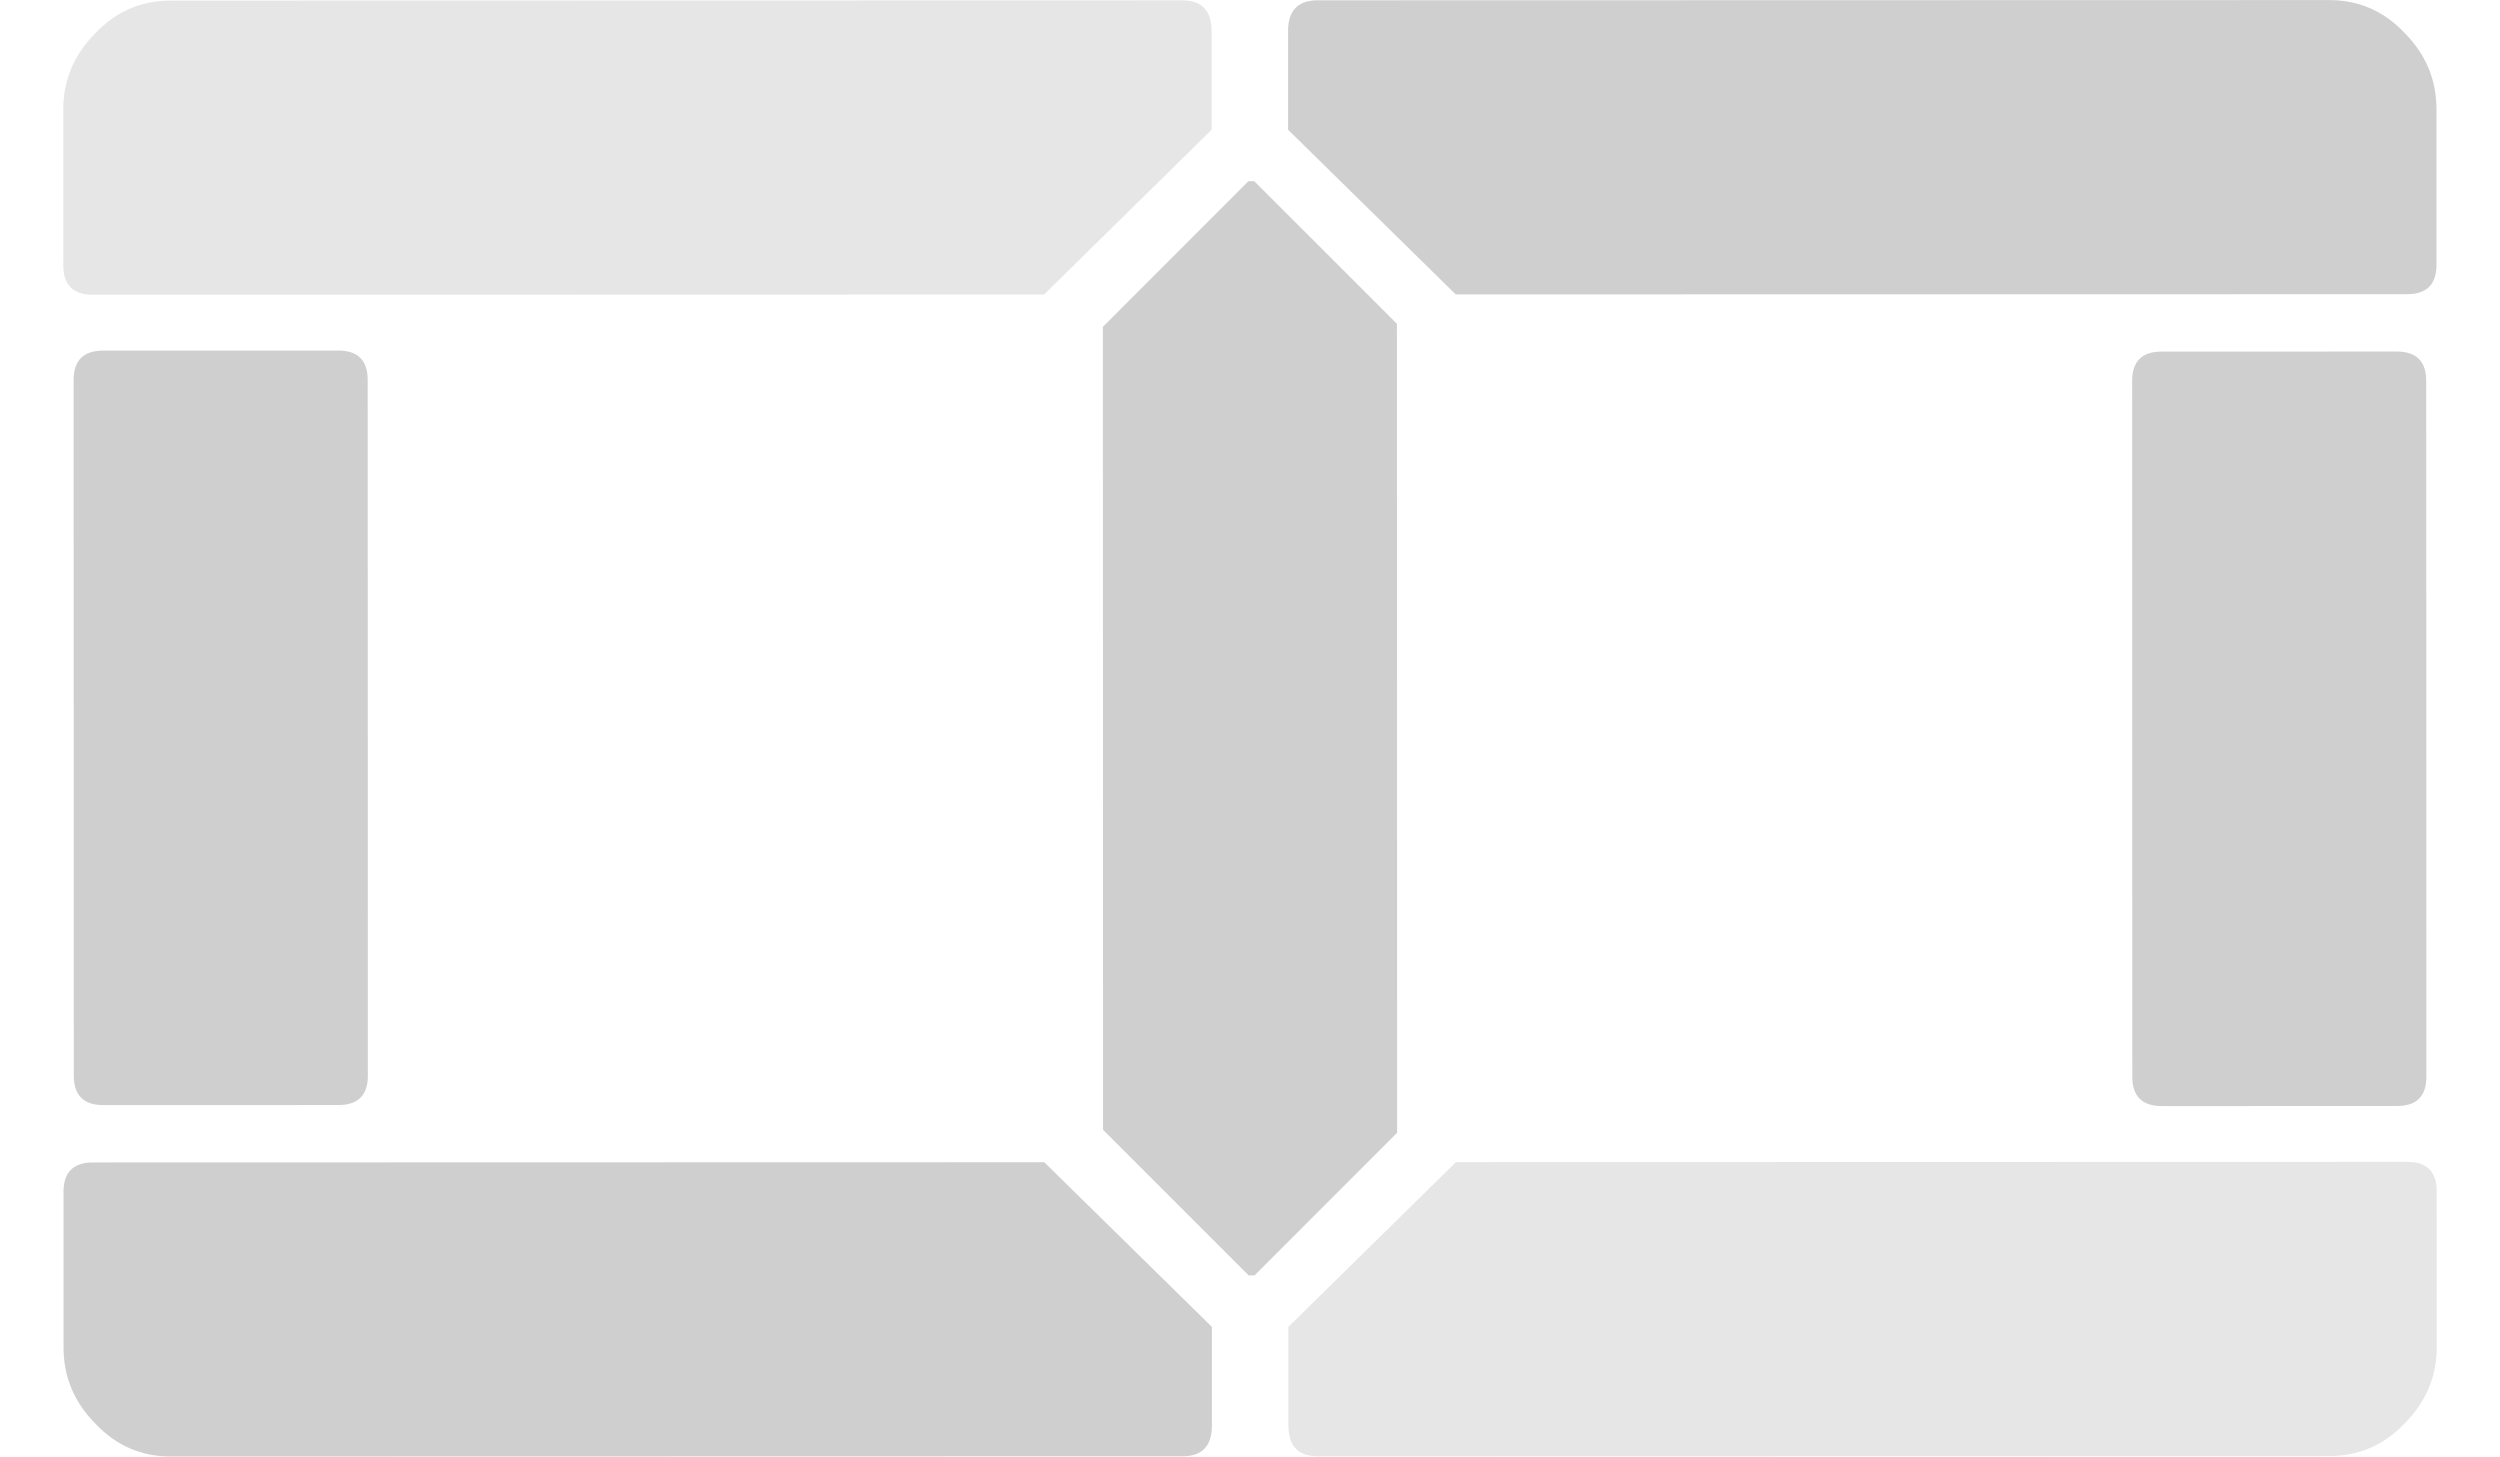
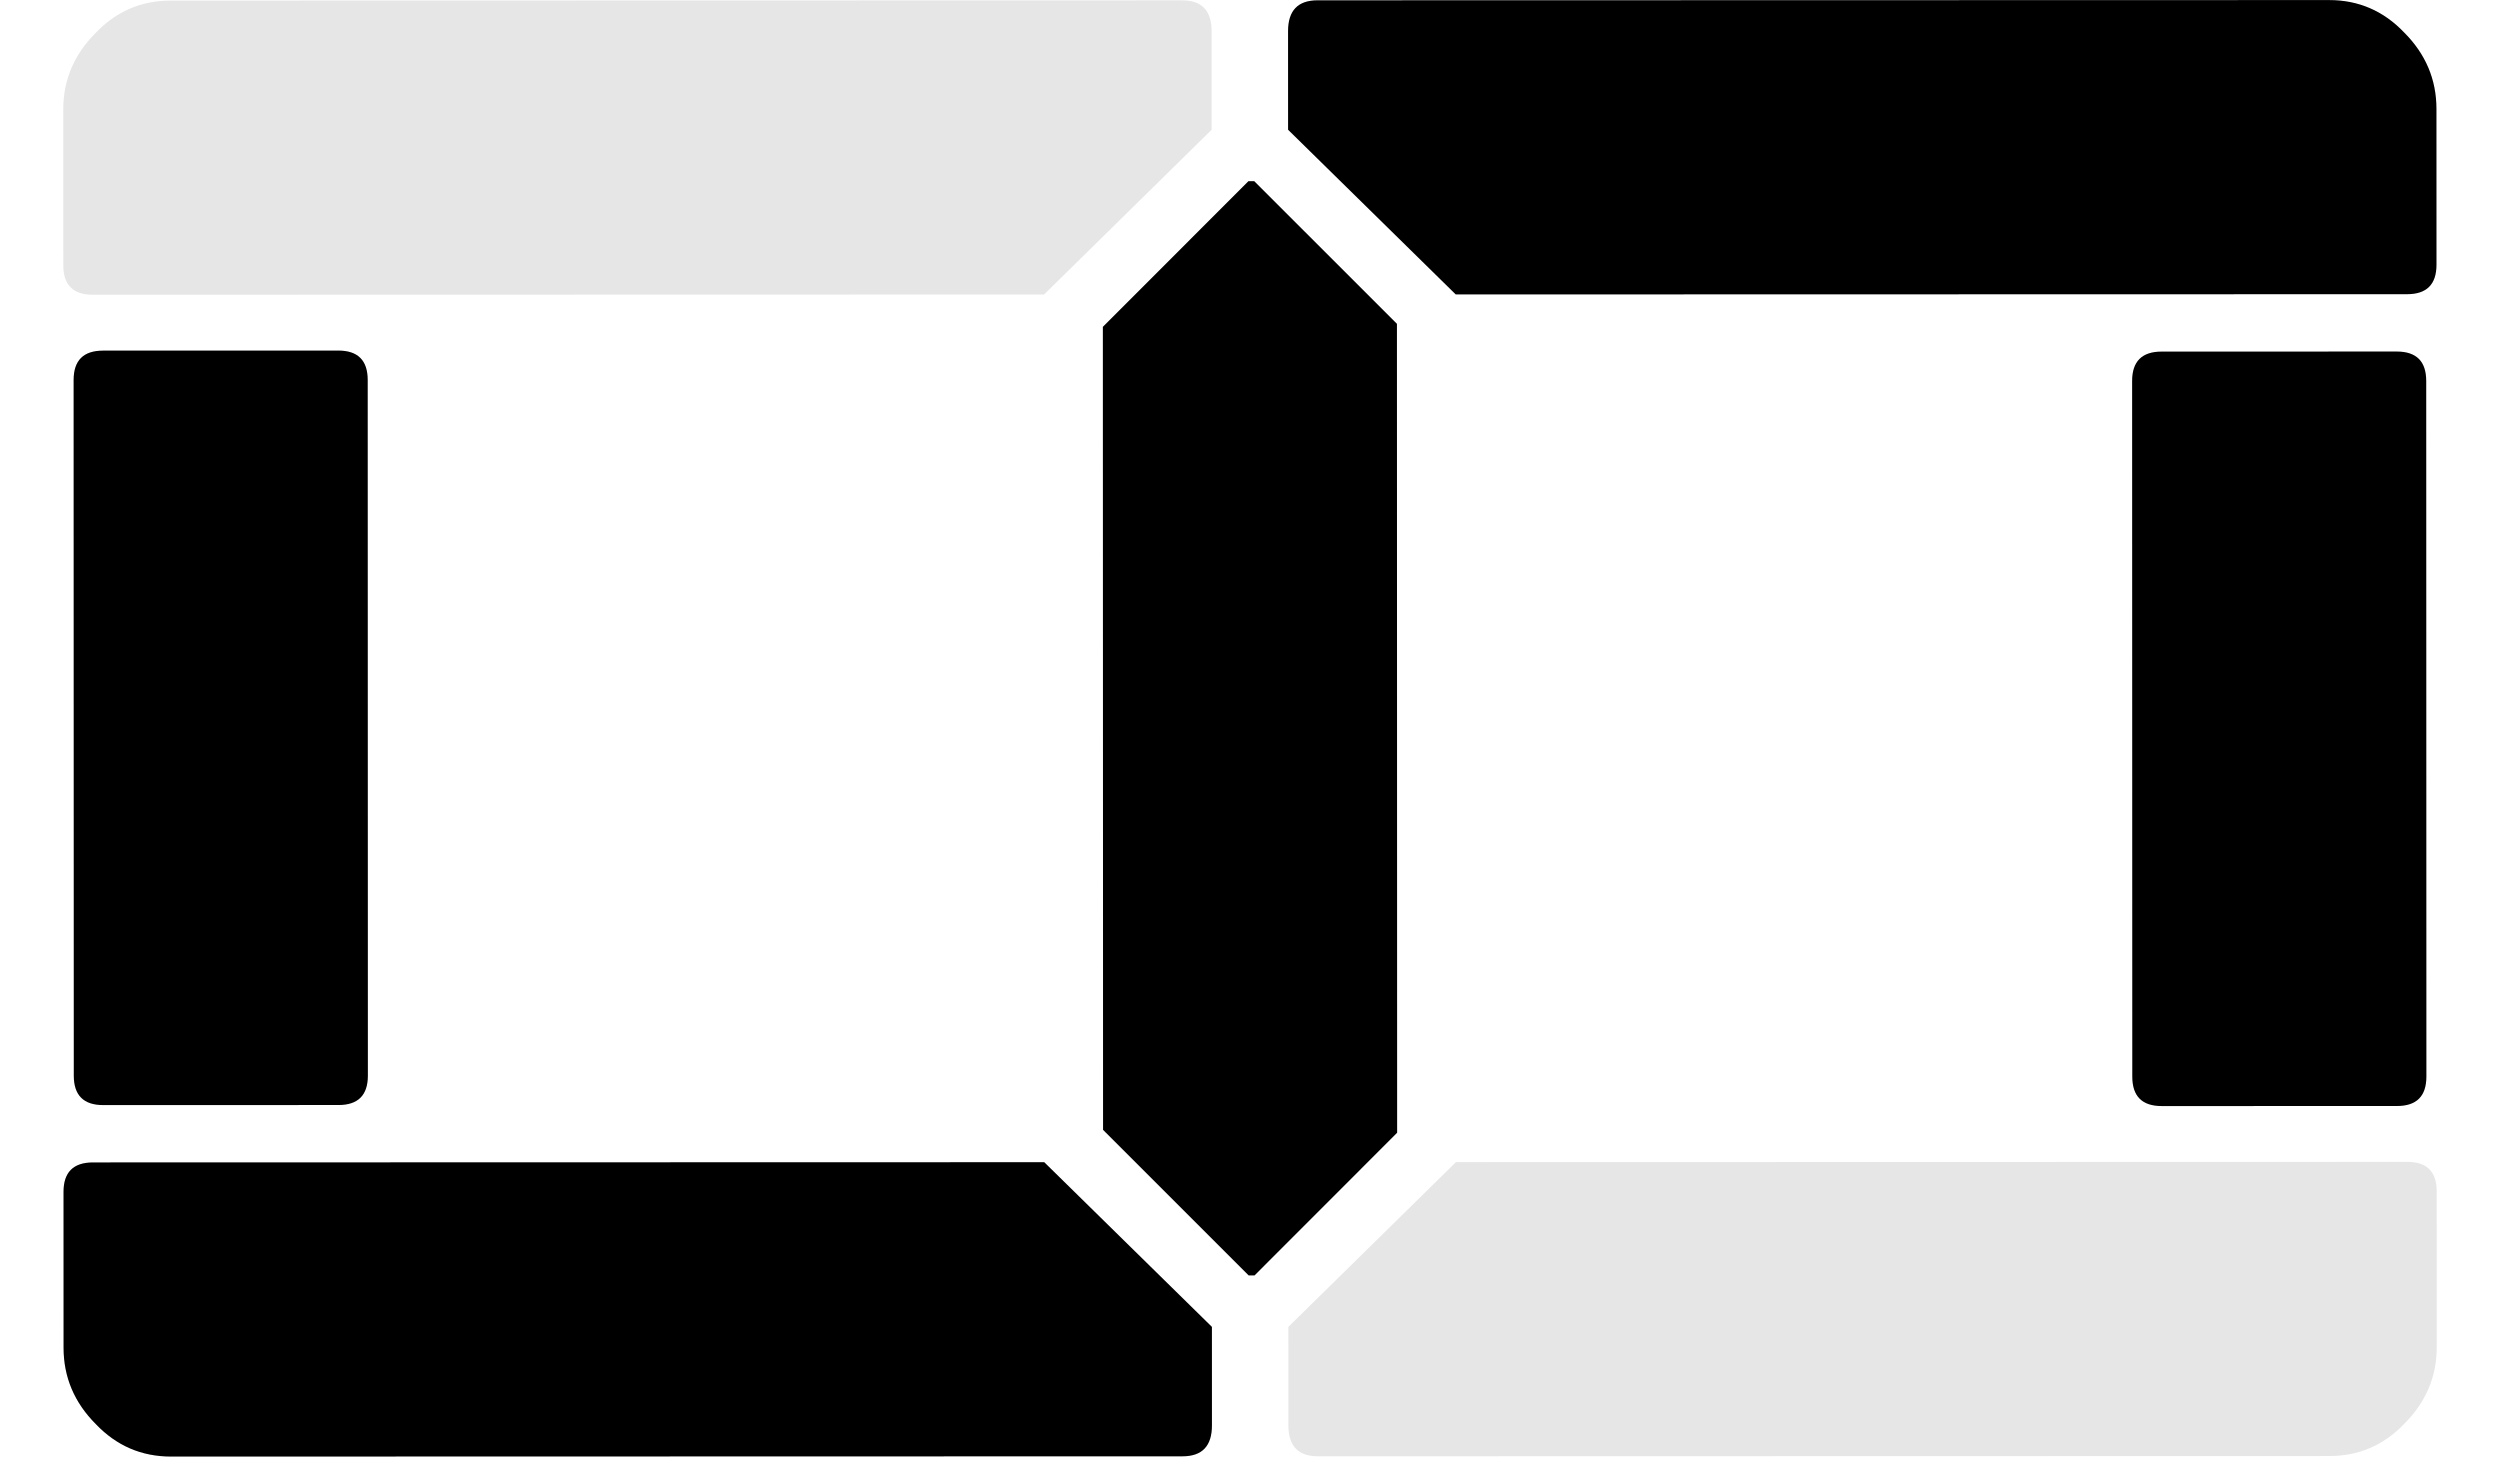
<svg xmlns="http://www.w3.org/2000/svg" xmlns:xlink="http://www.w3.org/1999/xlink" viewBox="-16.152 -9.411 32.304 18.821" width="32.304" height="18.821">
  <g transform="matrix(-9.1552734e-05 -0.3800659 0.3799896 -9.1552734e-05 -16.14729 9.410523)">
    <g transform="matrix(1.0, 0.0, 0.0, 1.0, 24.75, 42.5)">
-       <use height="15.0" transform="matrix(1.0, 0.0, 0.0, 1.0, -15.3, -42.5)" width="30.65" xlink:href="#p0_shape0" />
-       <use height="10.0" transform="matrix(1.0, 0.0, 0.0, 1.0, -18.6, -5.0)" width="37.2" xlink:href="#p0_shape1" />
-       <use height="10.0" transform="matrix(0.0, 1.0, 1.0, 0.0, -24.75, 1.3)" width="39.05" xlink:href="#p0_shape2" />
-       <use height="10.0" transform="matrix(0.0, -1.0, 1.0, 0.0, -24.75, -1.3)" width="39.05" xlink:href="#p0_shape2" />
-       <use height="10.0" transform="matrix(0.0, -1.0, -1.0, 0.0, 24.75, -1.3)" width="39.05" xlink:href="#p0_shape2" />
-       <use height="10.0" transform="matrix(0.0, 1.0, -1.0, 0.0, 24.75, 1.3)" width="39.05" xlink:href="#p0_shape2" />
-       <use height="15.0" transform="matrix(-1.0, 0.0, 0.0, -1.0, 15.3, 42.5)" width="30.65" xlink:href="#p0_shape0" />
-       <use height="15.0" transform="matrix(1.0, 0.0, 0.0, 1.0, -15.3, -42.5)" width="30.65" xlink:href="#p0_shape0" />
-       <use height="10.0" transform="matrix(0.0, -1.0, 1.0, 0.0, -24.75, -1.3)" width="39.05" xlink:href="#p0_shape2" />
-       <use height="10.0" transform="matrix(0.0, 1.0, -1.0, 0.0, 24.75, 1.3)" width="39.05" xlink:href="#p0_shape2" />
-       <use height="15.0" transform="matrix(-1.0, 0.0, 0.0, -1.0, 15.3, 42.5)" width="30.65" xlink:href="#p0_shape0" />
-       <use height="10.0" transform="matrix(1.0, 0.0, 0.0, 1.0, -18.6, -5.0)" width="37.2" xlink:href="#p0_shape1" />
+       <use height="15.0" transform="matrix(1.0, 0.0, 0.0, 1.0, 0.0, -35.0)" width="30.65" xlink:href="#shape0" />
+       <use height="10.0" transform="matrix(1.0, 0.0, 0.0, 1.0, 0.0, 0.0)" width="37.2" xlink:href="#shape1" />
+       <use height="10.0" transform="matrix(0.0, 1.0, 1.0, 0.0, -19.0, 0.0)" width="39.05" xlink:href="#shape2" />
+       <use height="10.0" transform="matrix(0.0, -1.0, 1.0, 0.0, -19.0, 0.0)" width="39.05" xlink:href="#shape2" />
+       <use height="10.0" transform="matrix(0.0, -1.0, -1.0, 0.0, 19.0, 0.0)" width="39.05" xlink:href="#shape2" />
+       <use height="10.0" transform="matrix(0.0, 1.0, -1.0, 0.0, 19.0, 0.0)" width="39.05" xlink:href="#shape2" />
+       <use height="15.0" transform="matrix(-1.0, 0.0, 0.0, -1.0, 0.0, 35.0)" width="30.65" xlink:href="#shape0" />
+       <use height="15.0" transform="matrix(1.0, 0.0, 0.0, 1.0, 0.0, -35.0)" width="30.65" xlink:href="#shape3" />
+       <use height="10.0" transform="matrix(0.0, -1.0, 1.0, 0.0, -19.0, 0.0)" width="39.05" xlink:href="#shape4" />
+       <use height="10.0" transform="matrix(0.0, 1.0, -1.0, 0.0, 19.0, 0.0)" width="39.05" xlink:href="#shape4" />
+       <use height="15.0" transform="matrix(-1.0, 0.0, 0.0, -1.0, 0.0, 35.0)" width="30.65" xlink:href="#shape3" />
+       <use height="10.0" transform="matrix(1.0, 0.0, 0.0, 1.0, 0.0, 0.0)" width="37.2" xlink:href="#shape5" />
    </g>
    <defs>
-       <g id="p0_shape0" transform="matrix(1.0, 0.0, 0.0, 1.0, 15.3, 7.5)">
+       <g id="shape0">
        <path d="M11.85 -5.0 Q12.85 -5.0 12.85 -4.0 L12.85 4.0 Q12.85 5.0 11.85 5.0 L-11.8 5.0 Q-12.8 5.0 -12.8 4.0 L-12.8 -4.0 Q-12.8 -5.0 -11.8 -5.0 L11.85 -5.0" fill="#000000" fill-opacity="0.098" fill-rule="evenodd" stroke="none" />
        <path d="M11.85 -5.0 L-11.8 -5.0 Q-12.8 -5.0 -12.8 -4.0 L-12.8 4.0 Q-12.8 5.0 -11.8 5.0 L11.85 5.0 Q12.85 5.0 12.85 4.0 L12.85 -4.0 Q12.85 -5.0 11.85 -5.0 Z" fill="none" stroke="#d6d6d6" stroke-linecap="round" stroke-linejoin="round" stroke-opacity="0.0" stroke-width="5.0" vector-effect="non-scaling-stroke" />
      </g>
-       <g id="p0_shape1" transform="matrix(1.0, 0.0, 0.0, 1.0, 18.6, 5.0)">
+       <g id="shape1">
        <path d="M18.6 -0.05 L18.6 0.15 13.75 5.0 -13.75 5.0 -18.6 0.15 -18.6 -0.05 -13.65 -5.0 13.65 -5.0 18.6 -0.05" fill="#000000" fill-opacity="0.098" fill-rule="evenodd" stroke="none" />
      </g>
-       <g id="p0_shape2" transform="matrix(1.0, 0.0, 0.0, 1.0, -1.3, 5.75)">
+       <g id="shape2">
        <path d="M2.3 -5.75 L36.7 -5.75 Q38.2 -5.75 39.25 -4.65 40.35 -3.55 40.35 -2.05 L40.35 3.25 Q40.35 4.25 39.35 4.25 L7.0 4.25 1.3 -1.35 1.3 -4.7 Q1.3 -5.75 2.3 -5.75" fill="#000000" fill-opacity="0.098" fill-rule="evenodd" stroke="none" />
+       </g>
+       <g id="shape3">
+         <path d="M11.85 -5.0 Q12.85 -5.0 12.85 -4.0 L12.85 4.0 Q12.85 5.0 11.85 5.0 L-11.8 5.0 Q-12.8 5.0 -12.8 4.0 L-12.8 -4.0 Q-12.8 -5.0 -11.8 -5.0 L11.85 -5.0" fill="#000000" fill-rule="evenodd" stroke="none" />
+         <path d="M11.85 -5.0 L-11.8 -5.0 Q-12.8 -5.0 -12.8 -4.0 L-12.8 4.0 Q-12.8 5.0 -11.8 5.0 L11.85 5.0 Q12.85 5.0 12.85 4.0 L12.85 -4.0 Q12.85 -5.0 11.85 -5.0 Z" fill="none" stroke="#d6d6d6" stroke-linecap="round" stroke-linejoin="round" stroke-opacity="0.0" stroke-width="5.0" vector-effect="non-scaling-stroke" />
+       </g>
+       <g id="shape4">
+         <path d="M2.3 -5.75 L36.7 -5.75 Q38.2 -5.75 39.25 -4.65 40.35 -3.55 40.35 -2.05 L40.35 3.25 Q40.35 4.25 39.35 4.25 L7.0 4.25 1.3 -1.35 1.3 -4.7 Q1.3 -5.75 2.3 -5.75" fill="#000000" fill-rule="evenodd" stroke="none" />
+       </g>
+       <g id="shape5">
+         <path d="M18.6 -0.05 L18.6 0.15 13.75 5.0 -13.75 5.0 -18.6 0.15 -18.6 -0.05 -13.65 -5.0 13.65 -5.0 18.6 -0.05" fill="#000000" fill-rule="evenodd" stroke="none" />
      </g>
    </defs>
  </g>
</svg>
